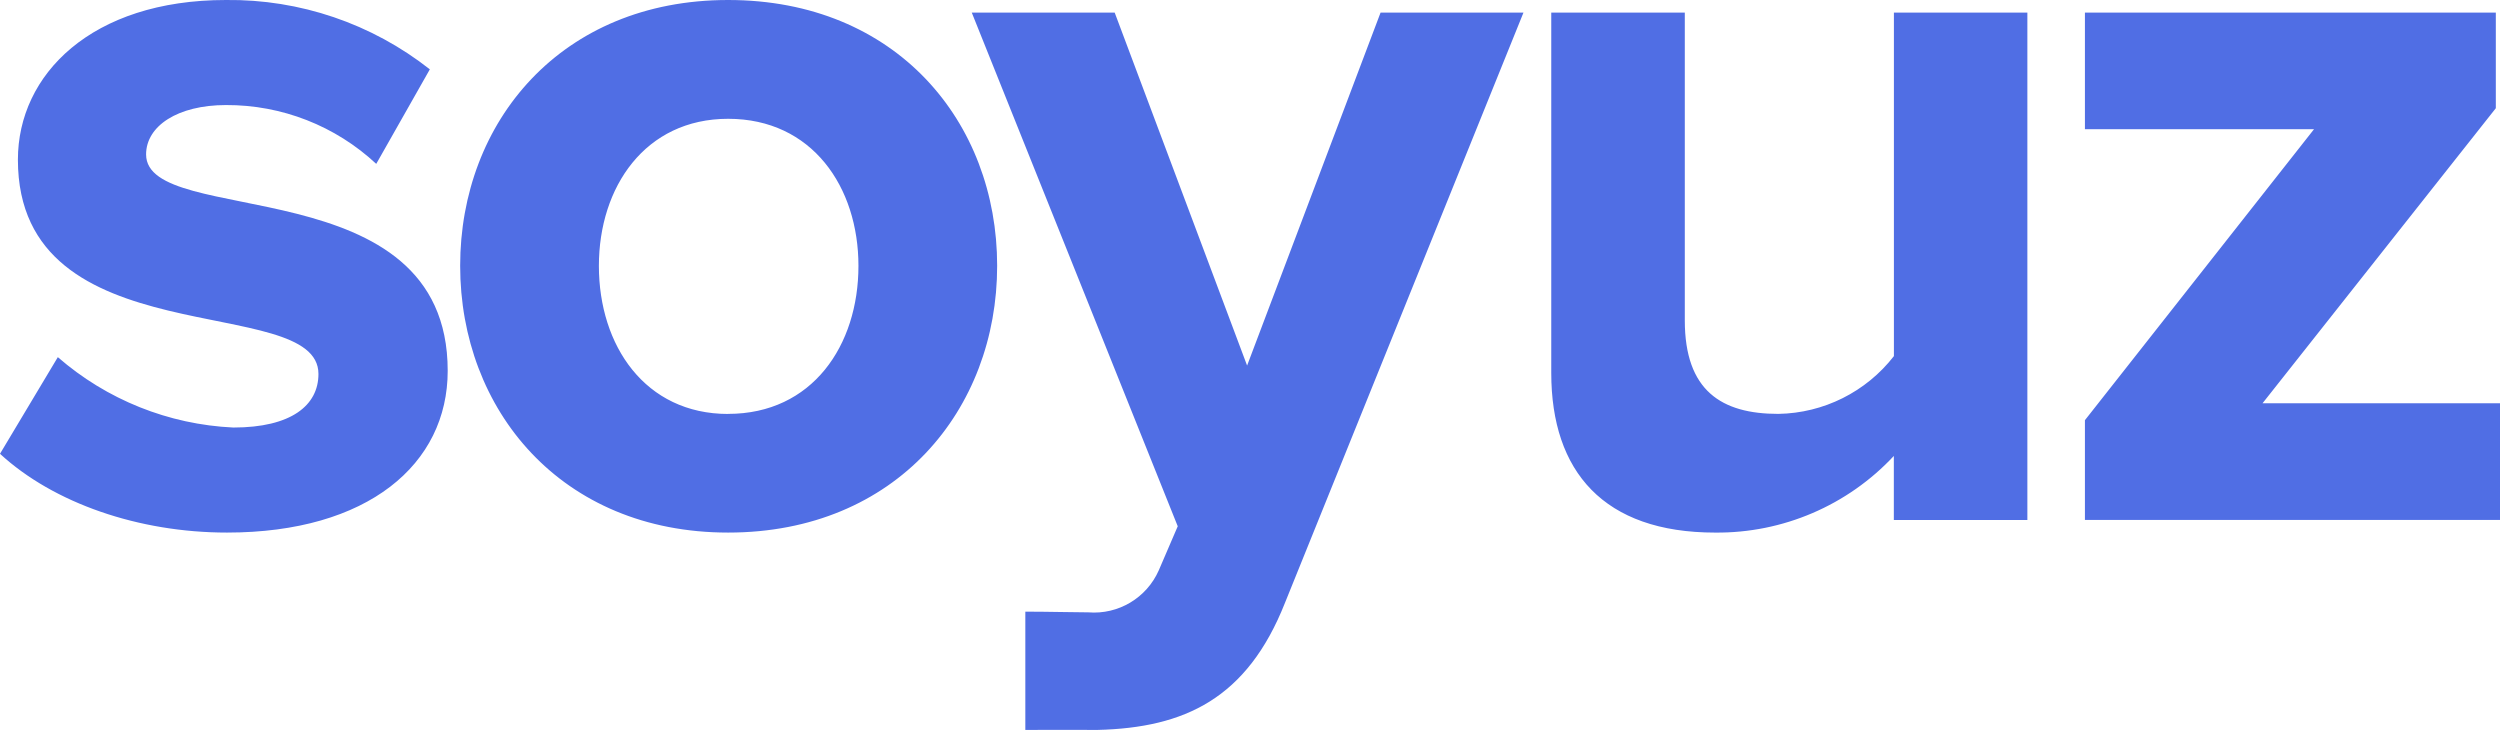
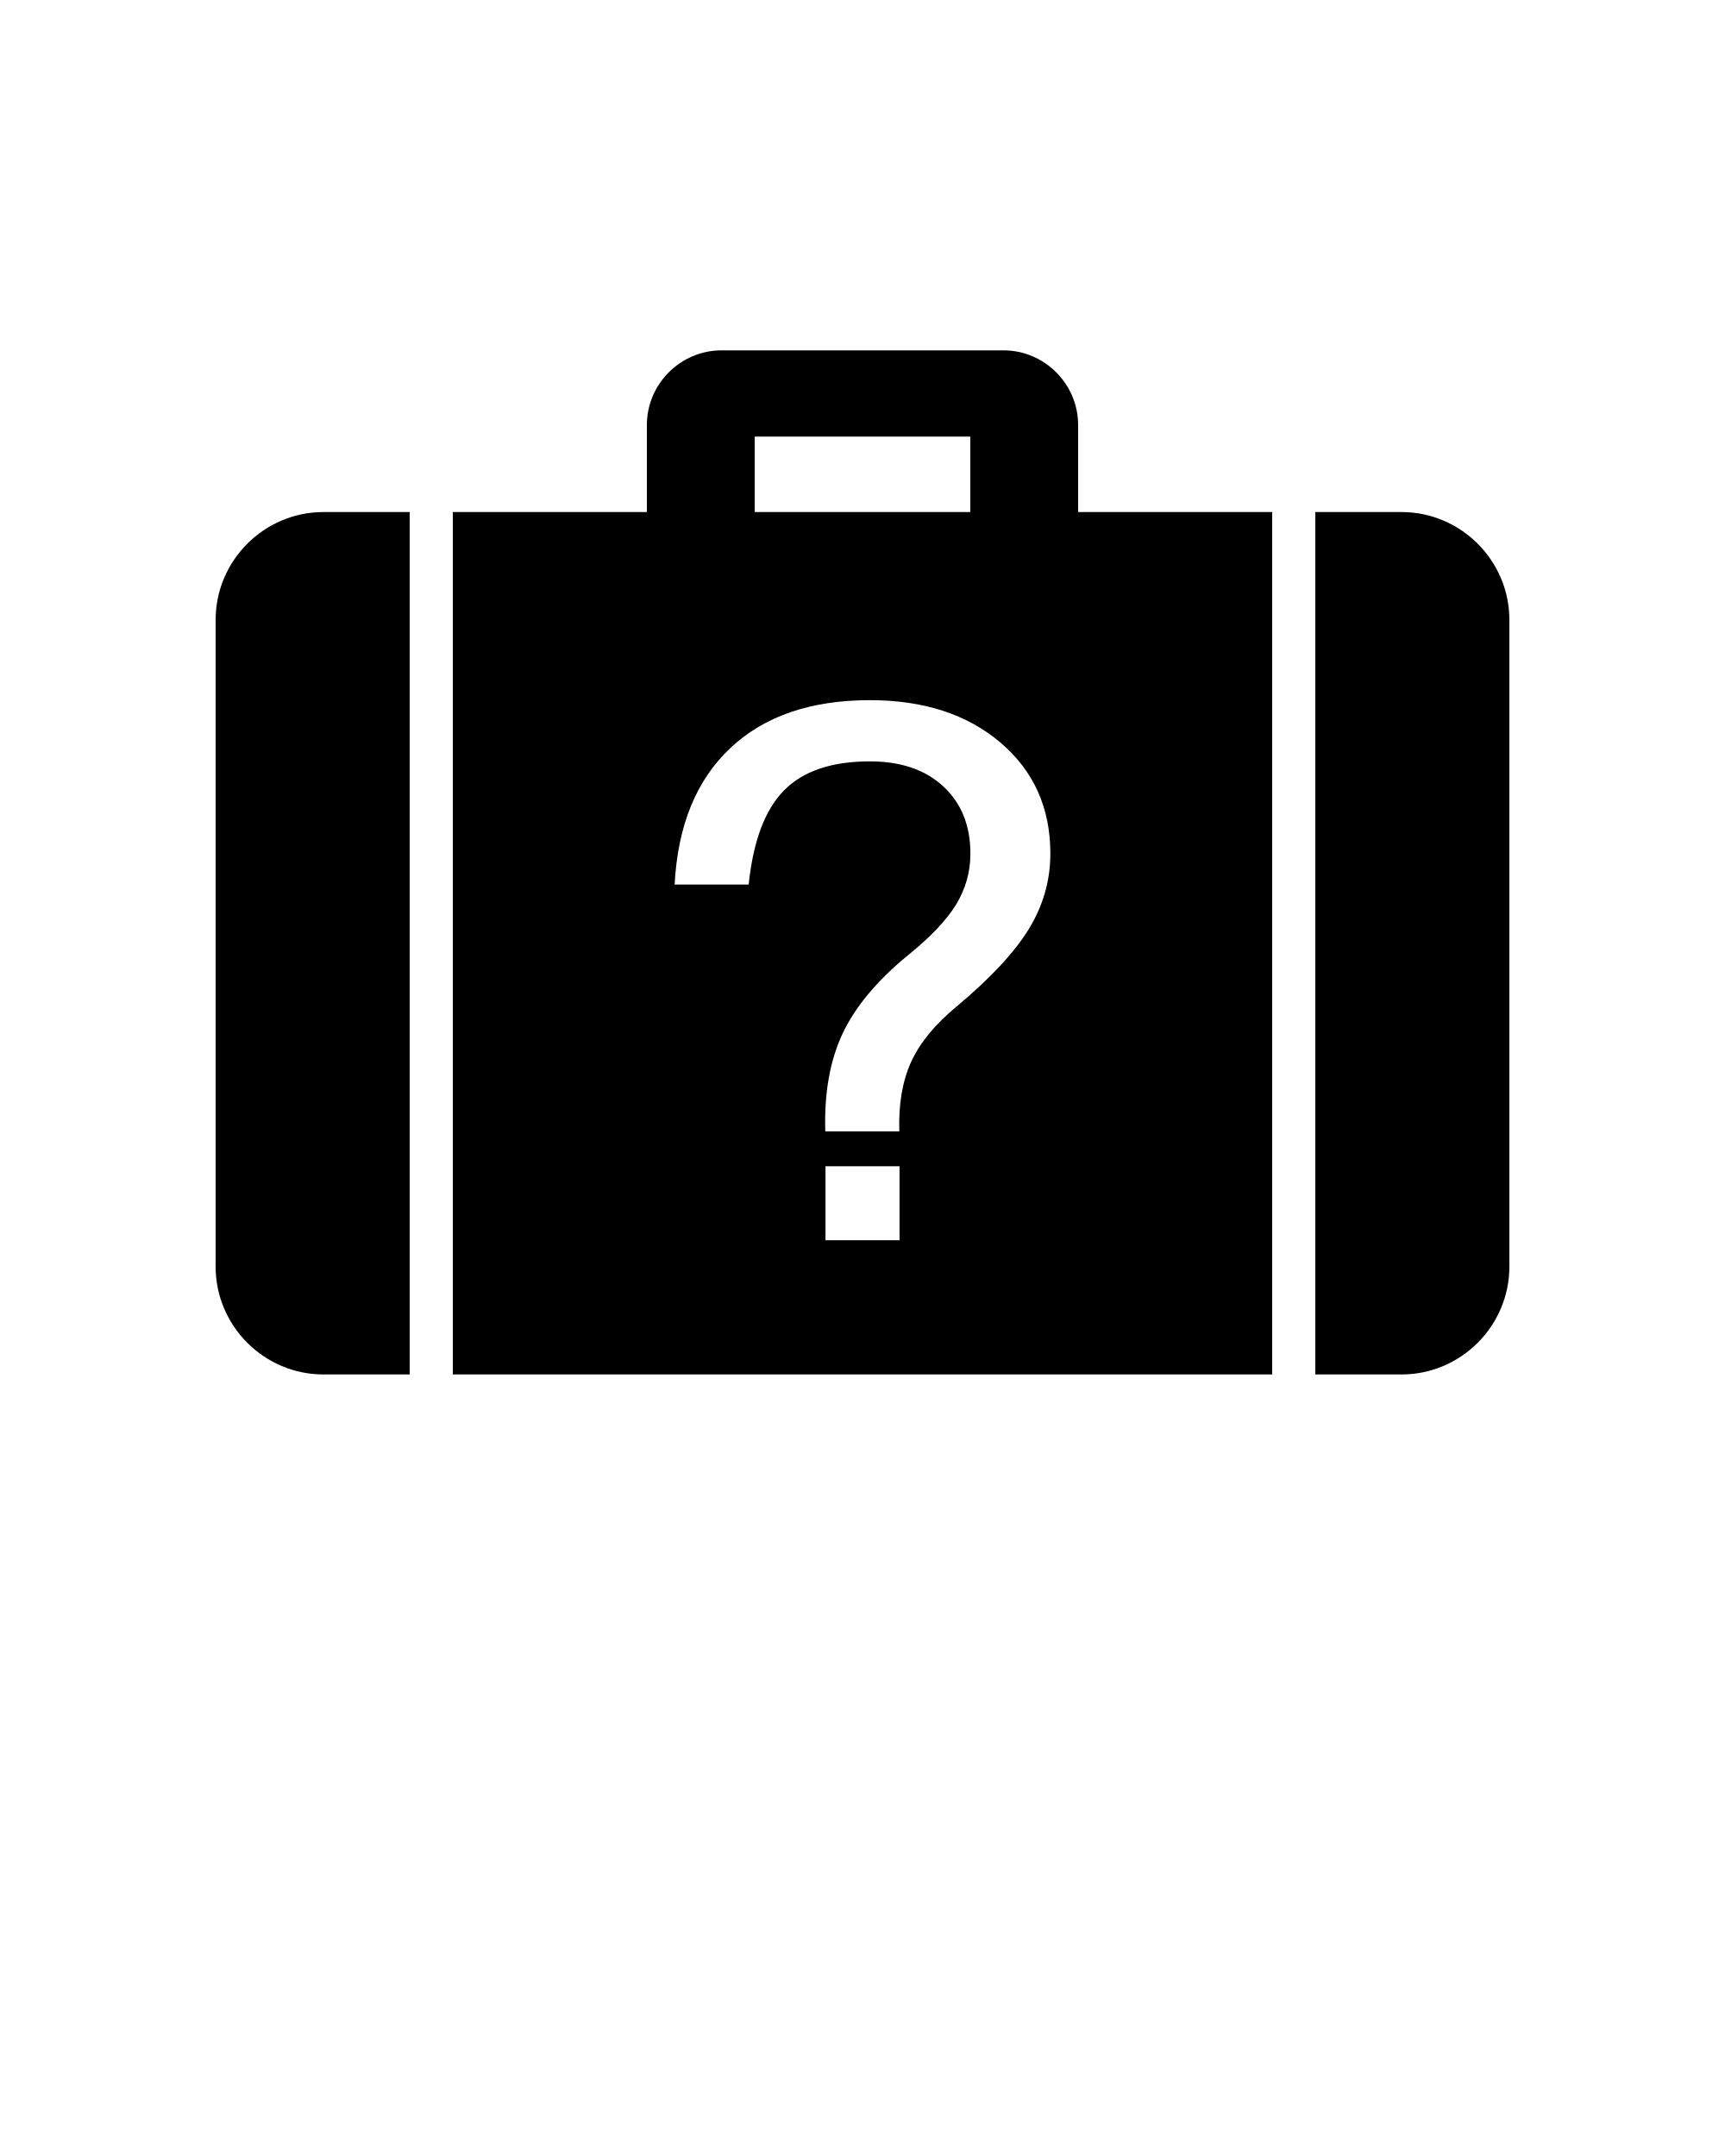
- <svg xmlns="http://www.w3.org/2000/svg" width="137" height="40" viewBox="0 0 137 40">
-   <defs>
-     <style>
-       .cls-1 {
-         fill: #506ee4;
-         fill-rule: evenodd;
-       }
-     </style>
-   </defs>
-   <path id="soyuz" class="cls-1" d="M12.441,29.185c7.717,0,12.093-3.742,12.093-8.865C24.534,9.1,8.006,12.549,8.006,8.462c0-1.554,1.728-2.705,4.377-2.705A11.994,11.994,0,0,1,20.618,8.98L23.555,3.8A17.725,17.725,0,0,0,12.383,0C5.012,0,.981,4.088.981,8.75c0,10.937,16.47,7.2,16.47,11.743,0,1.727-1.5,2.936-4.665,2.936a15.767,15.767,0,0,1-9.617-3.857L0,24.868C2.939,27.573,7.6,29.185,12.441,29.185Zm27.461,0c9.214,0,14.742-6.735,14.742-14.621S49.116,0,39.9,0C30.746,0,25.217,6.678,25.217,14.564S30.746,29.185,39.9,29.185Zm0-6.5c-4.549,0-7.083-3.742-7.083-8.116,0-4.317,2.534-8.059,7.083-8.059,4.607,0,7.141,3.742,7.141,8.059C47.043,18.939,44.509,22.681,39.9,22.681ZM56.191,40c1.252-.012,3.142,0,3.949,0,4.78-.115,8.2-1.72,10.274-6.958L83.486,0.691H75.655L68.341,20.033,61.085,0.691H53.253L64.54,28.84,63.5,31.257a3.88,3.88,0,0,1-3.858,2.3c-0.691,0-2.068-.036-3.454-0.039V40ZM111.1,28.494V0.691h-7.314V19.515a8.187,8.187,0,0,1-6.334,3.166c-3.11,0-5.125-1.266-5.125-5.123V0.691H85.009V20.436c0,5.411,2.879,8.75,8.984,8.75a13.228,13.228,0,0,0,9.789-4.2v3.511H111.1Zm25.905,0V22.1H123.986L136.771,5.93V0.691H114.254v6.39h12.554L114.254,23.026v5.468H137Z" />
+ <svg xmlns="http://www.w3.org/2000/svg" version="1.1" x="0px" y="0px" viewBox="0 0 80 100" enable-background="new 0 0 80 80" xml:space="preserve">
+   <g>
+     <path fill="#000000" d="M65,23.75h-4v40h4c2.75,0,5-2.25,5-5v-30C70,26,67.75,23.75,65,23.75z" />
+     <path fill="#000000" d="M10,28.75v30c0,2.75,2.25,5,5,5h4v-40h-4C12.25,23.75,10,26,10,28.75z" />
+     <path fill="#000000" d="M50,23.75v-4.036c0-1.905-1.559-3.464-3.464-3.464H33.464c-1.905,0-3.464,1.559-3.464,3.464v4.036h-9v40h38   v-40H50z M35,20.25h10v3.5H35V20.25z M41.717,57.526h-3.433v-3.434h3.433V57.526z M47.716,43.085   c-0.662,1.083-1.775,2.279-3.336,3.585c-1.015,0.838-1.723,1.701-2.126,2.587c-0.403,0.887-0.586,1.958-0.547,3.217h-3.433   c-0.053-1.774,0.215-3.282,0.8-4.529c0.584-1.245,1.599-2.461,3.043-3.646c1.04-0.839,1.782-1.621,2.224-2.345   c0.442-0.726,0.663-1.513,0.663-2.363c0-1.307-0.423-2.348-1.269-3.127c-0.832-0.767-1.965-1.15-3.395-1.15   c-1.77,0-3.096,0.448-3.98,1.348c-0.885,0.898-1.43,2.354-1.639,4.366h-3.434c0.143-2.73,1.001-4.839,2.576-6.324   c1.572-1.485,3.732-2.229,6.477-2.229c2.497,0,4.516,0.656,6.059,1.968c1.541,1.311,2.313,3.028,2.313,5.148   C48.712,40.836,48.38,42,47.716,43.085z" />
+   </g>
+   <text x="0" y="95" fill="#000000" font-size="5px" font-weight="bold" font-family="'Helvetica Neue', Helvetica, Arial-Unicode, Arial, Sans-serif" />
+   <text x="0" y="100" fill="#000000" font-size="5px" font-weight="bold" font-family="'Helvetica Neue', Helvetica, Arial-Unicode, Arial, Sans-serif" />
</svg>
